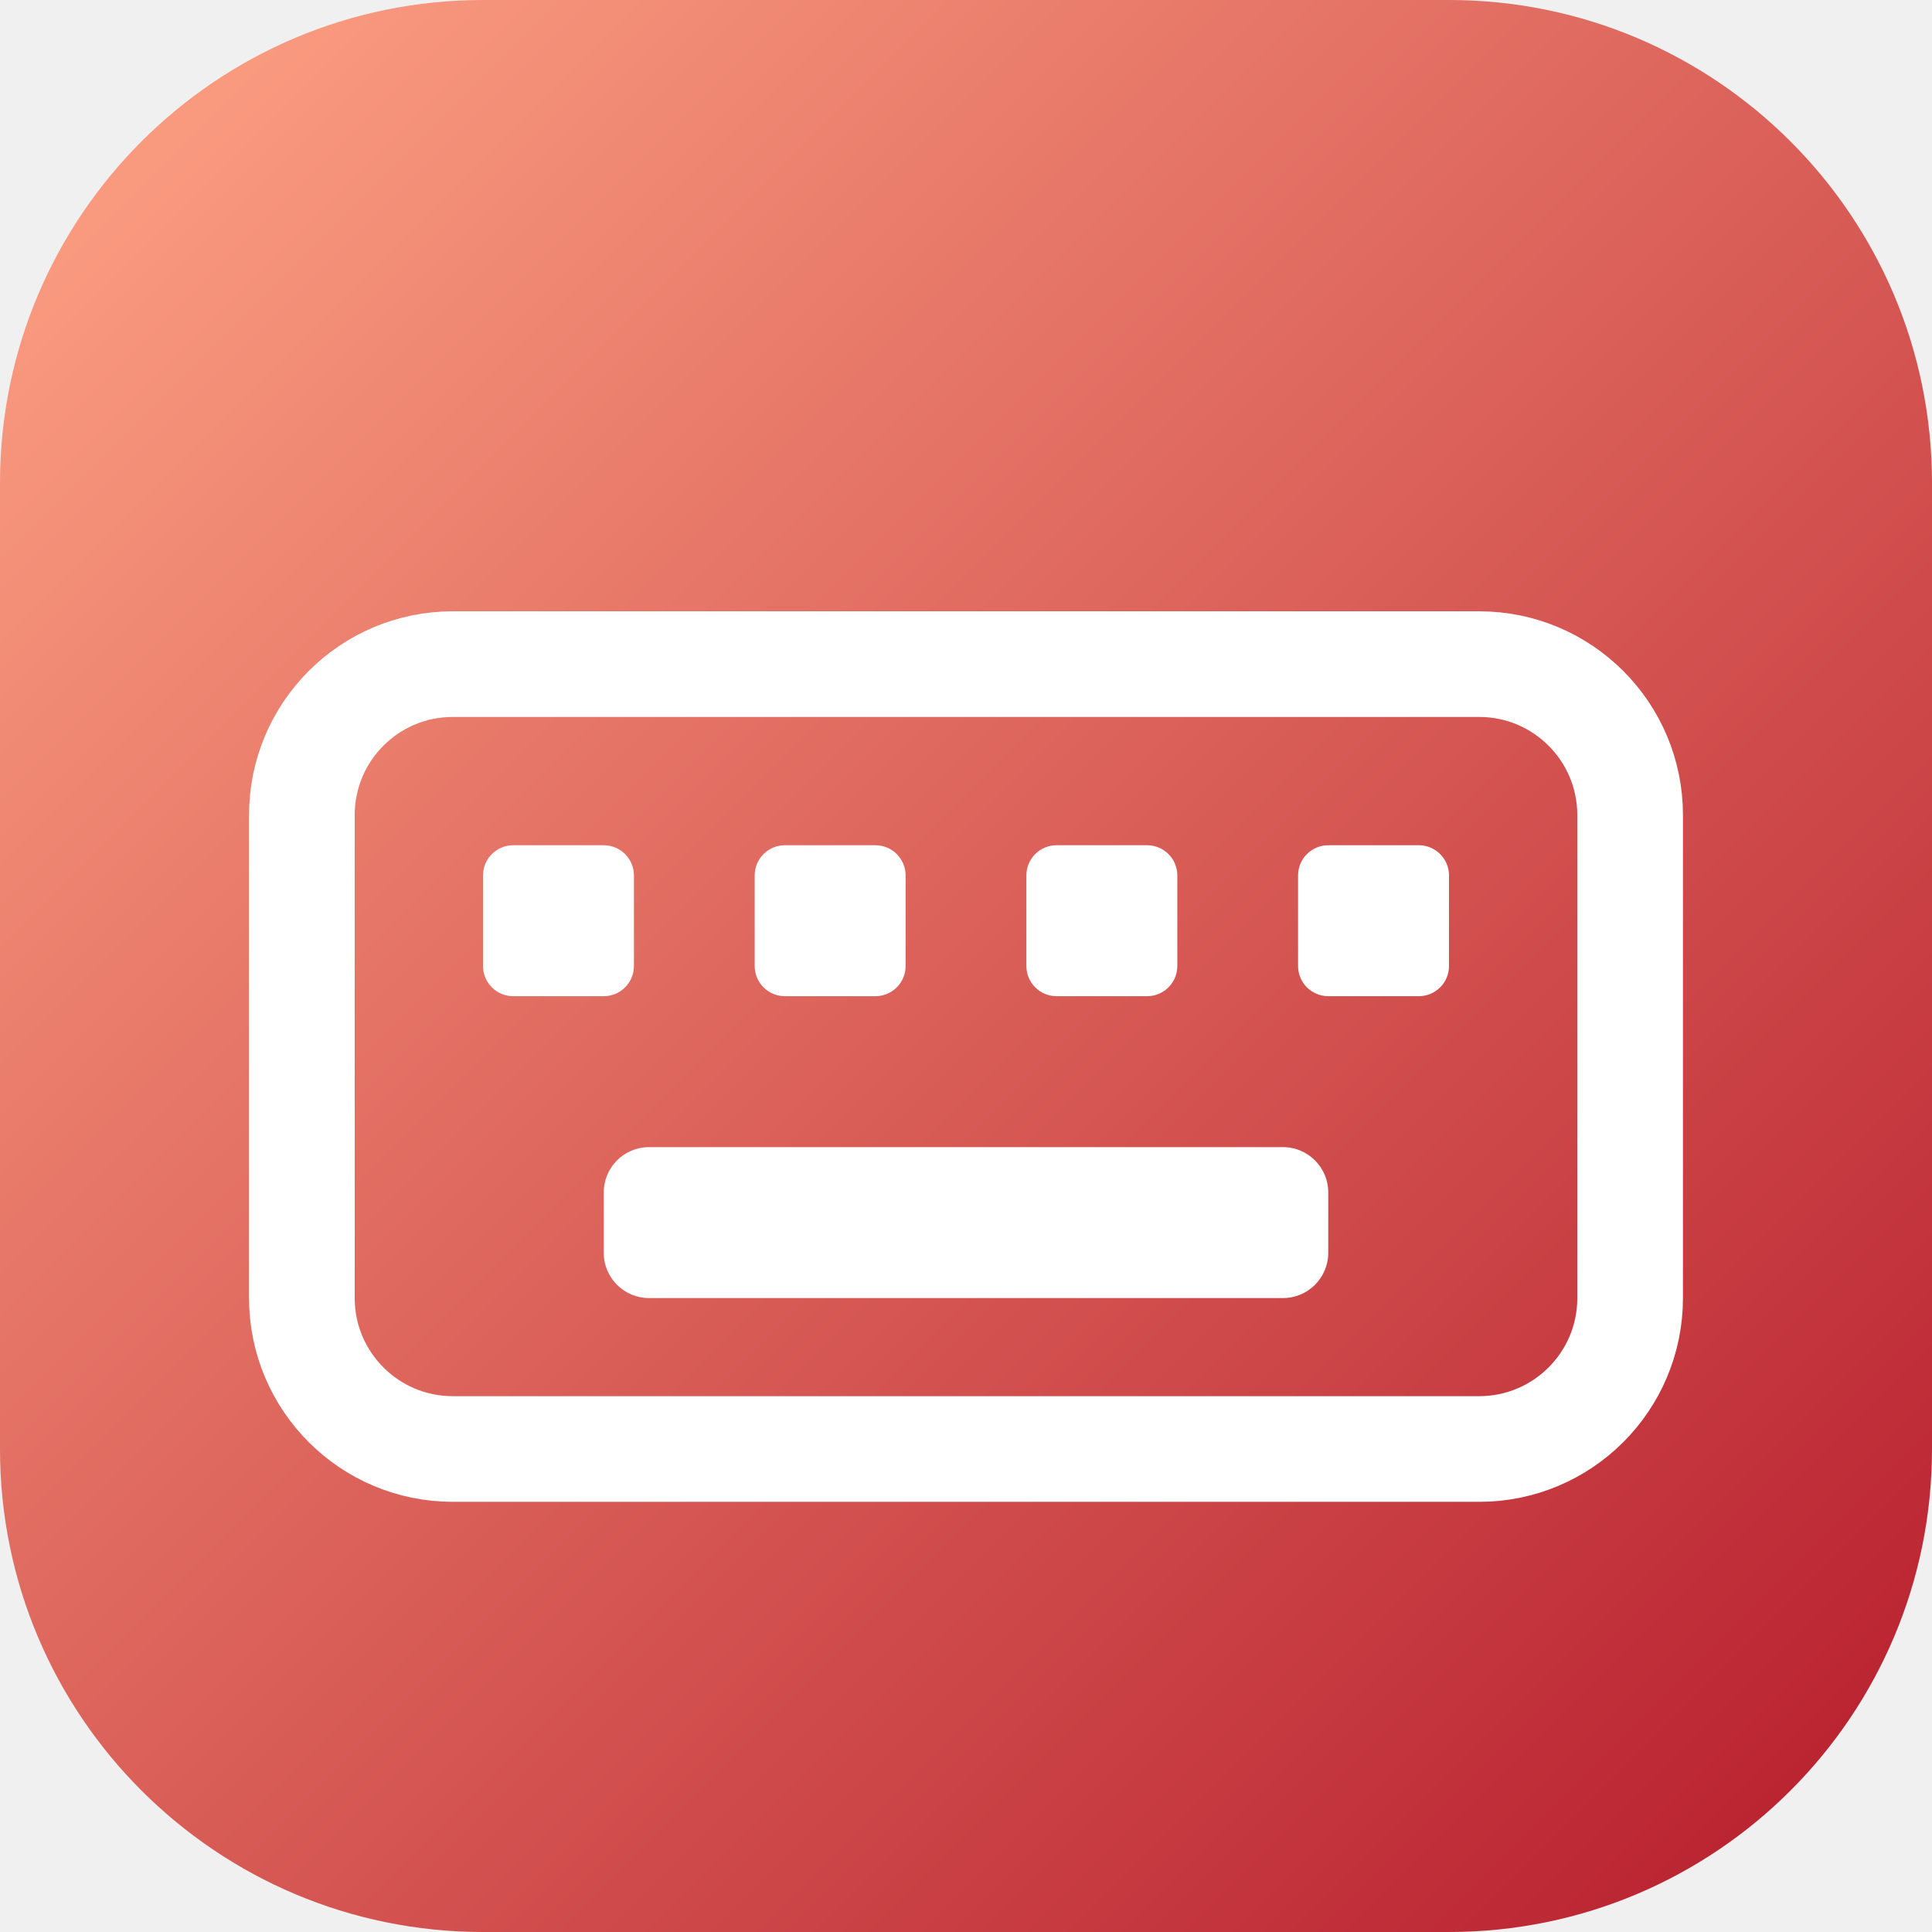
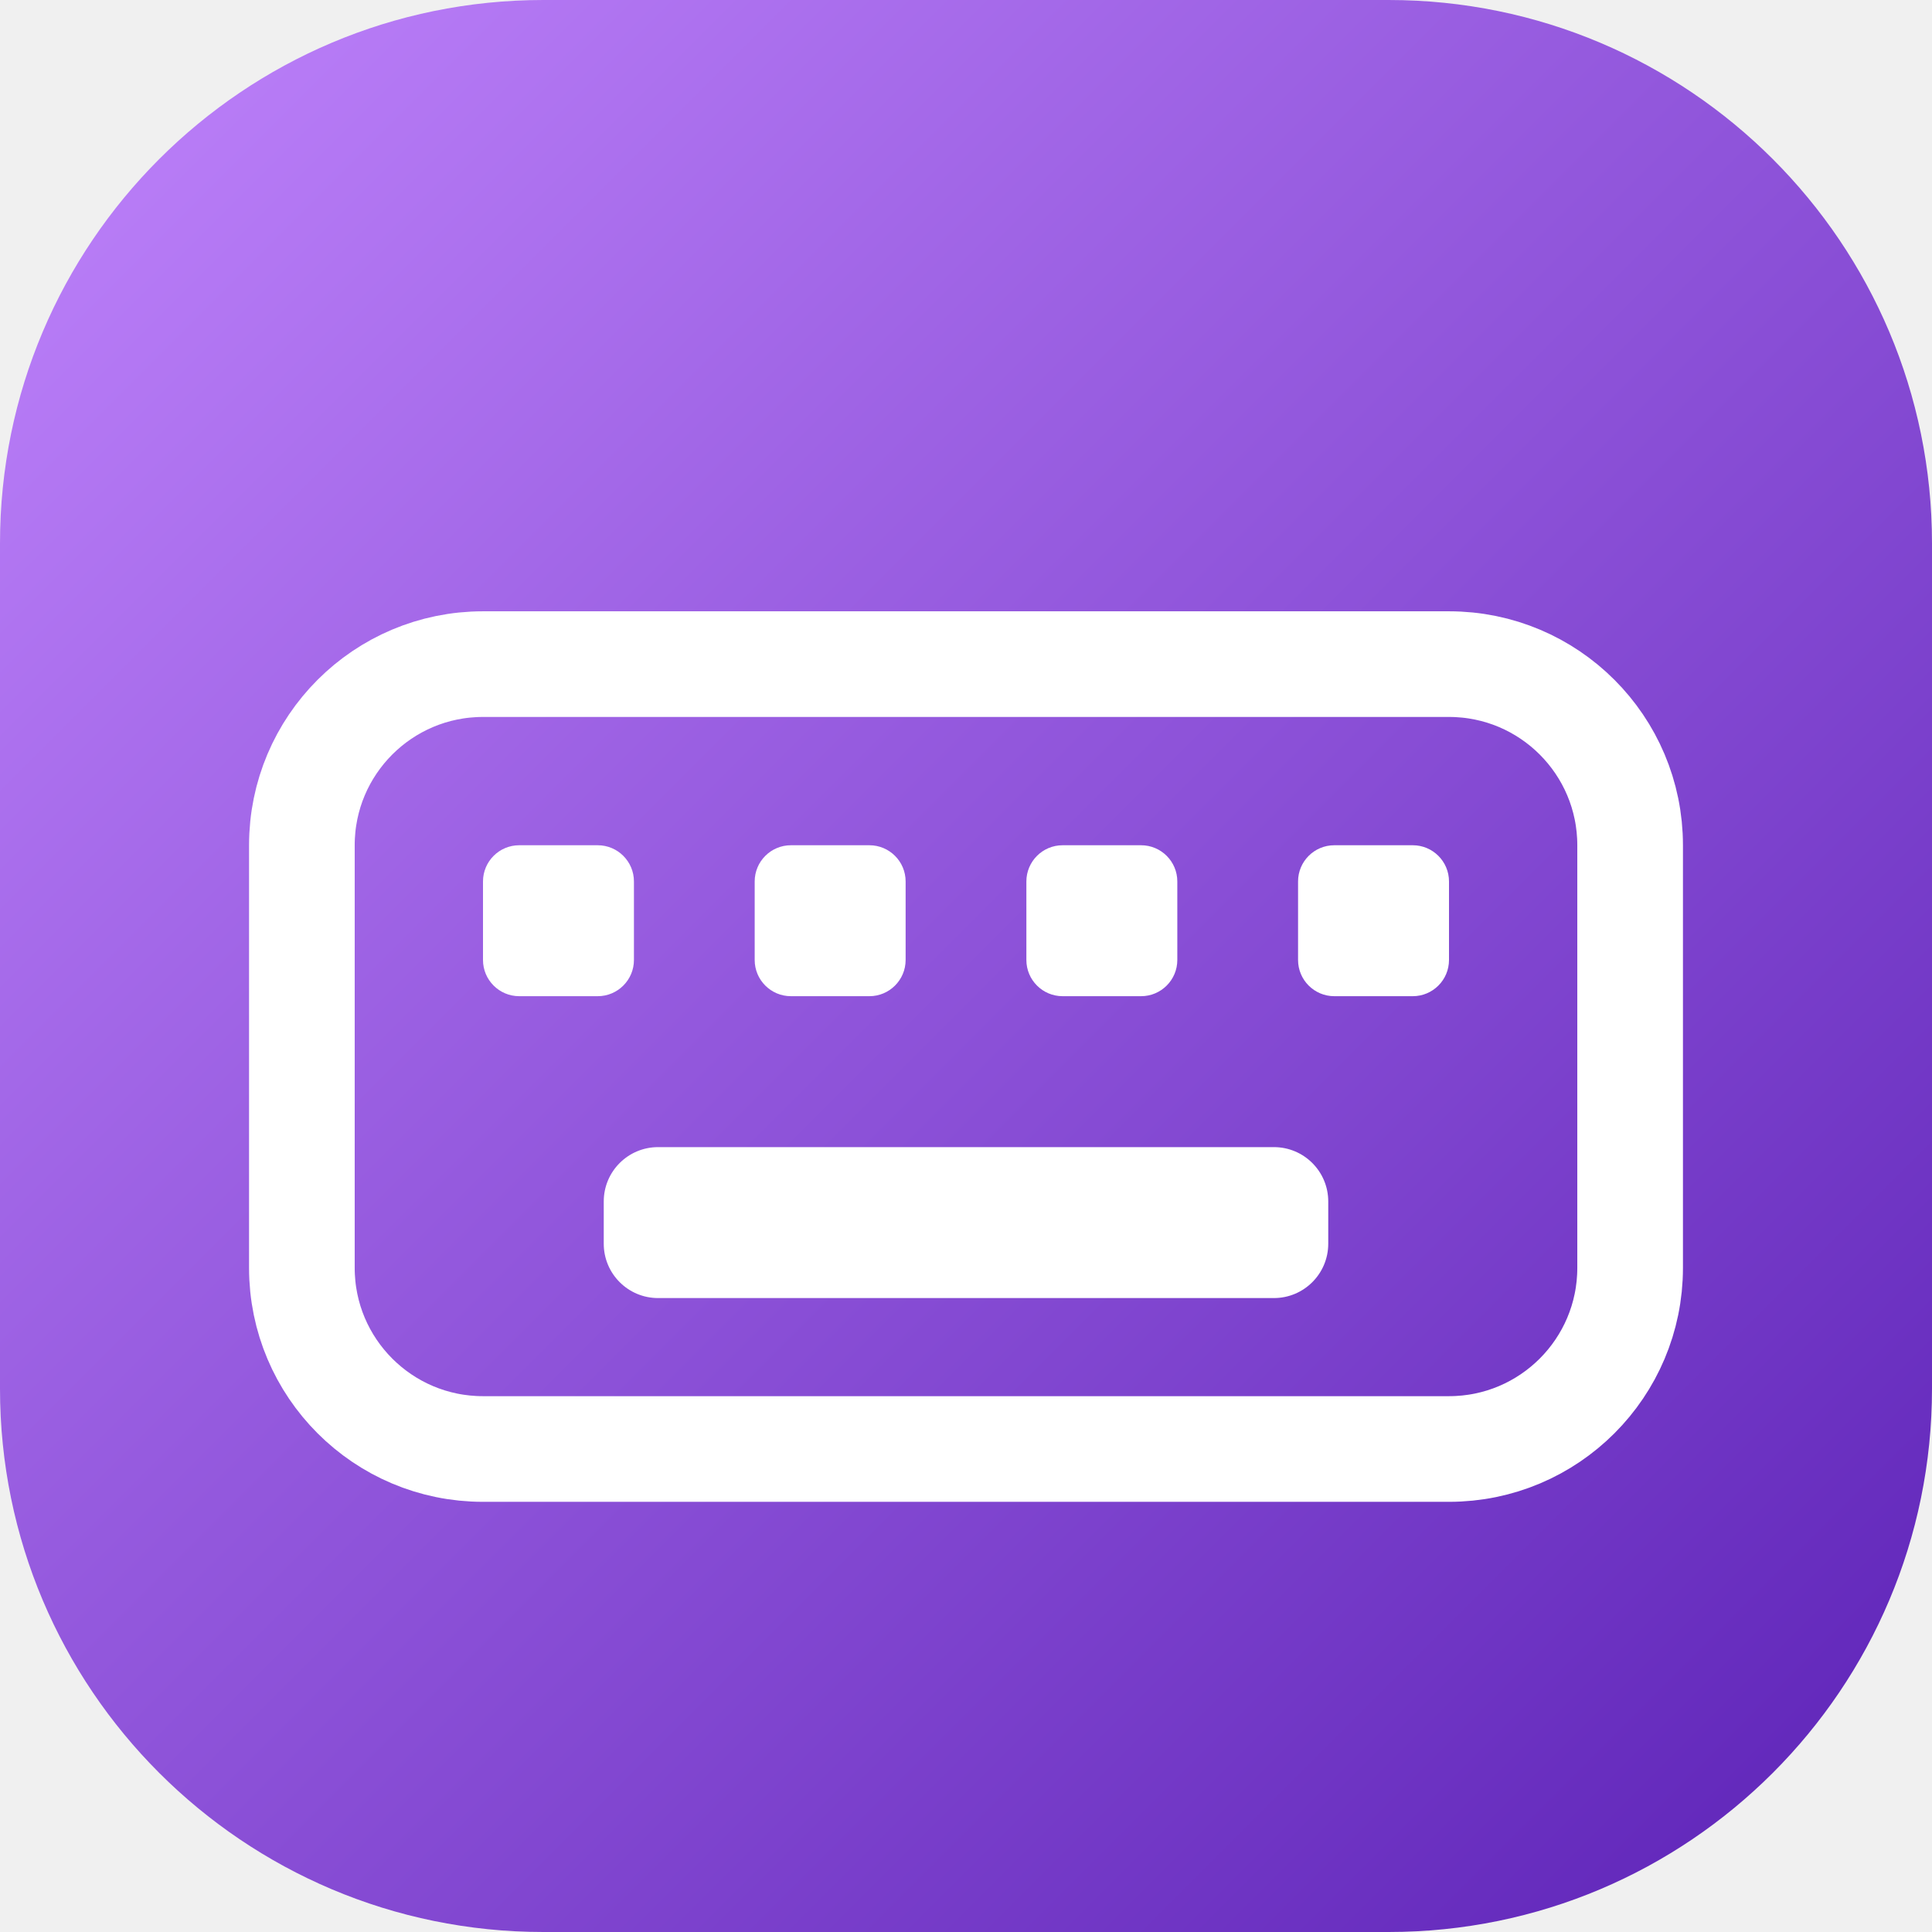
<svg xmlns="http://www.w3.org/2000/svg" viewBox="0 0 64 64">
  <defs>
    <linearGradient id="g" x1="0" y1="0" x2="1" y2="1">
-       <stop offset="0" stop-color="#FFA586" />
-       <stop offset="1" stop-color="#B51A2B" />
+       <stop offset="0" stop-color="#C084FC" />
+       <stop offset="1" stop-color="#5B21B6" />
    </linearGradient>
  </defs>
-   <rect width="64" height="64" rx="16" fill="url(#g)" />
-   <rect x="10" y="22" width="44" height="26" rx="5" fill="none" stroke="#fff" stroke-width="3.5" />
+   <rect width="64" height="64" rx="18" fill="url(#g)" />
+   <rect x="10" y="22" width="44" height="26" rx="6" fill="none" stroke="#fff" stroke-width="3.5" />
  <g fill="#fff">
-     <rect x="16" y="28" width="5" height="5" rx="1" />
-     <rect x="25" y="28" width="5" height="5" rx="1" />
-     <rect x="34" y="28" width="5" height="5" rx="1" />
-     <rect x="43" y="28" width="5" height="5" rx="1" />
-     <rect x="20" y="38" width="24" height="5" rx="1.5" />
+     <rect x="16" y="28" width="5" height="5" rx="1.2" />
+     <rect x="25" y="28" width="5" height="5" rx="1.2" />
+     <rect x="34" y="28" width="5" height="5" rx="1.2" />
+     <rect x="43" y="28" width="5" height="5" rx="1.2" />
+     <rect x="20" y="38" width="24" height="5" rx="1.8" />
  </g>
</svg>
